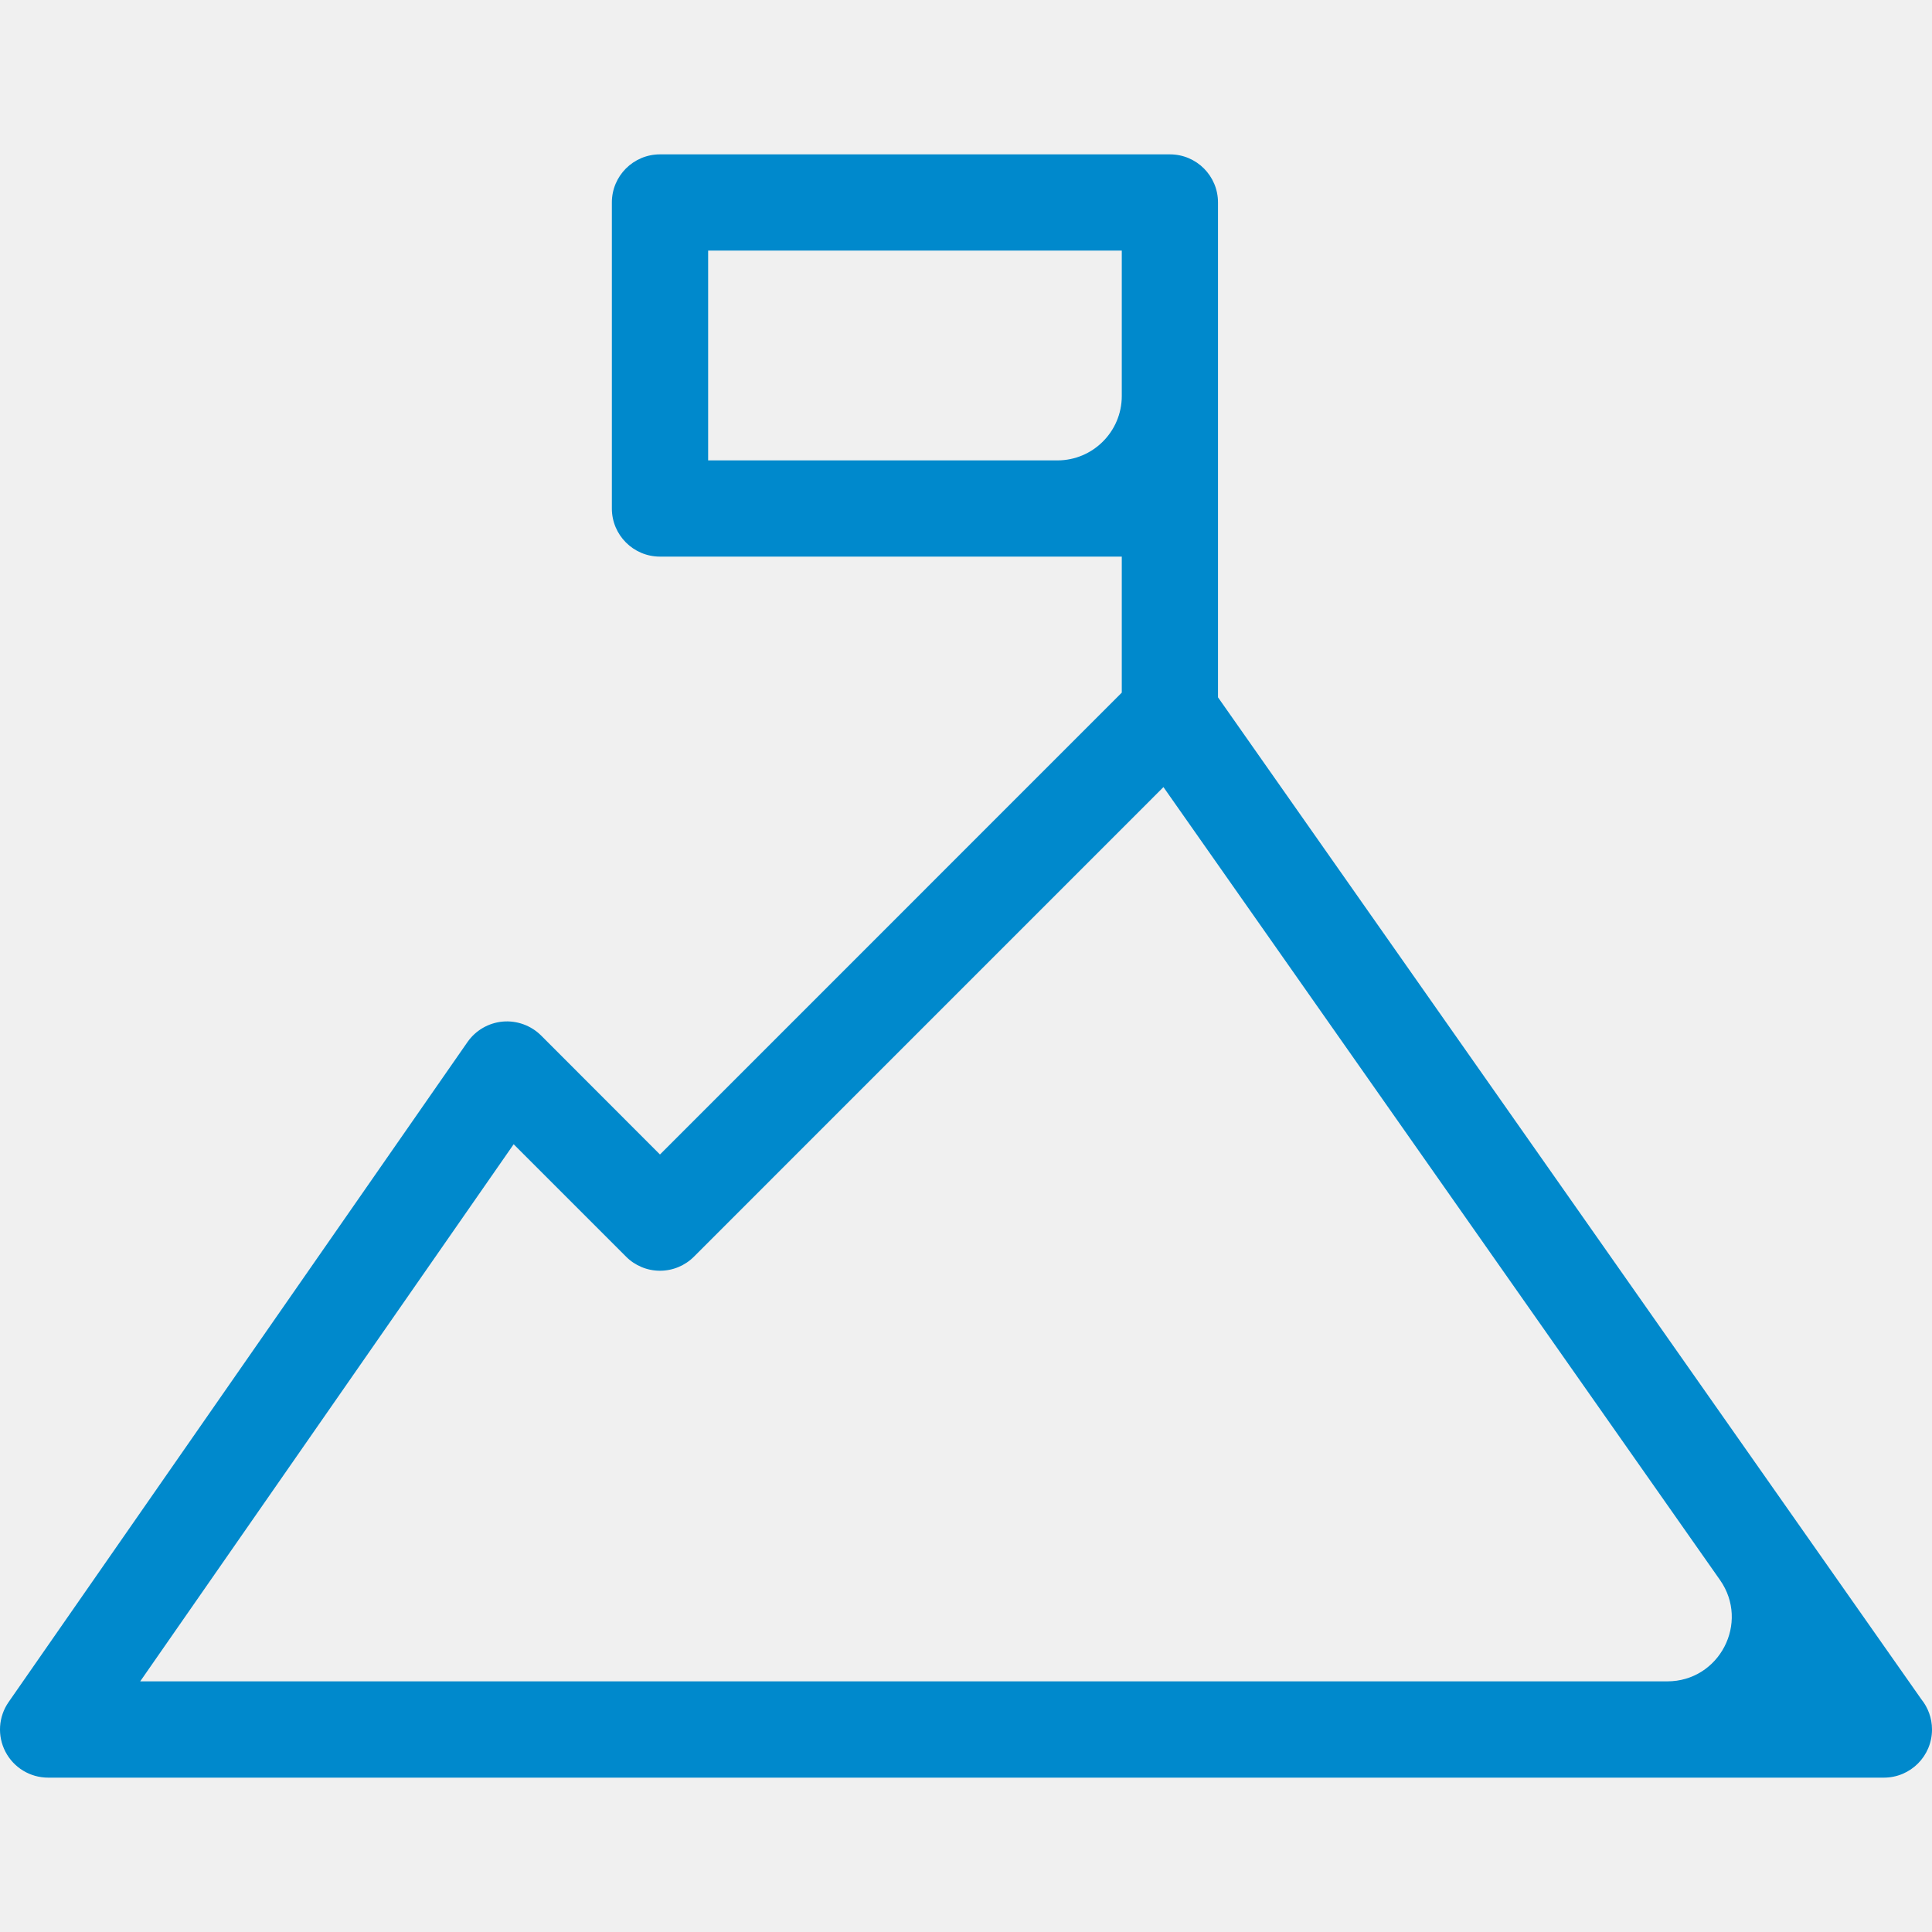
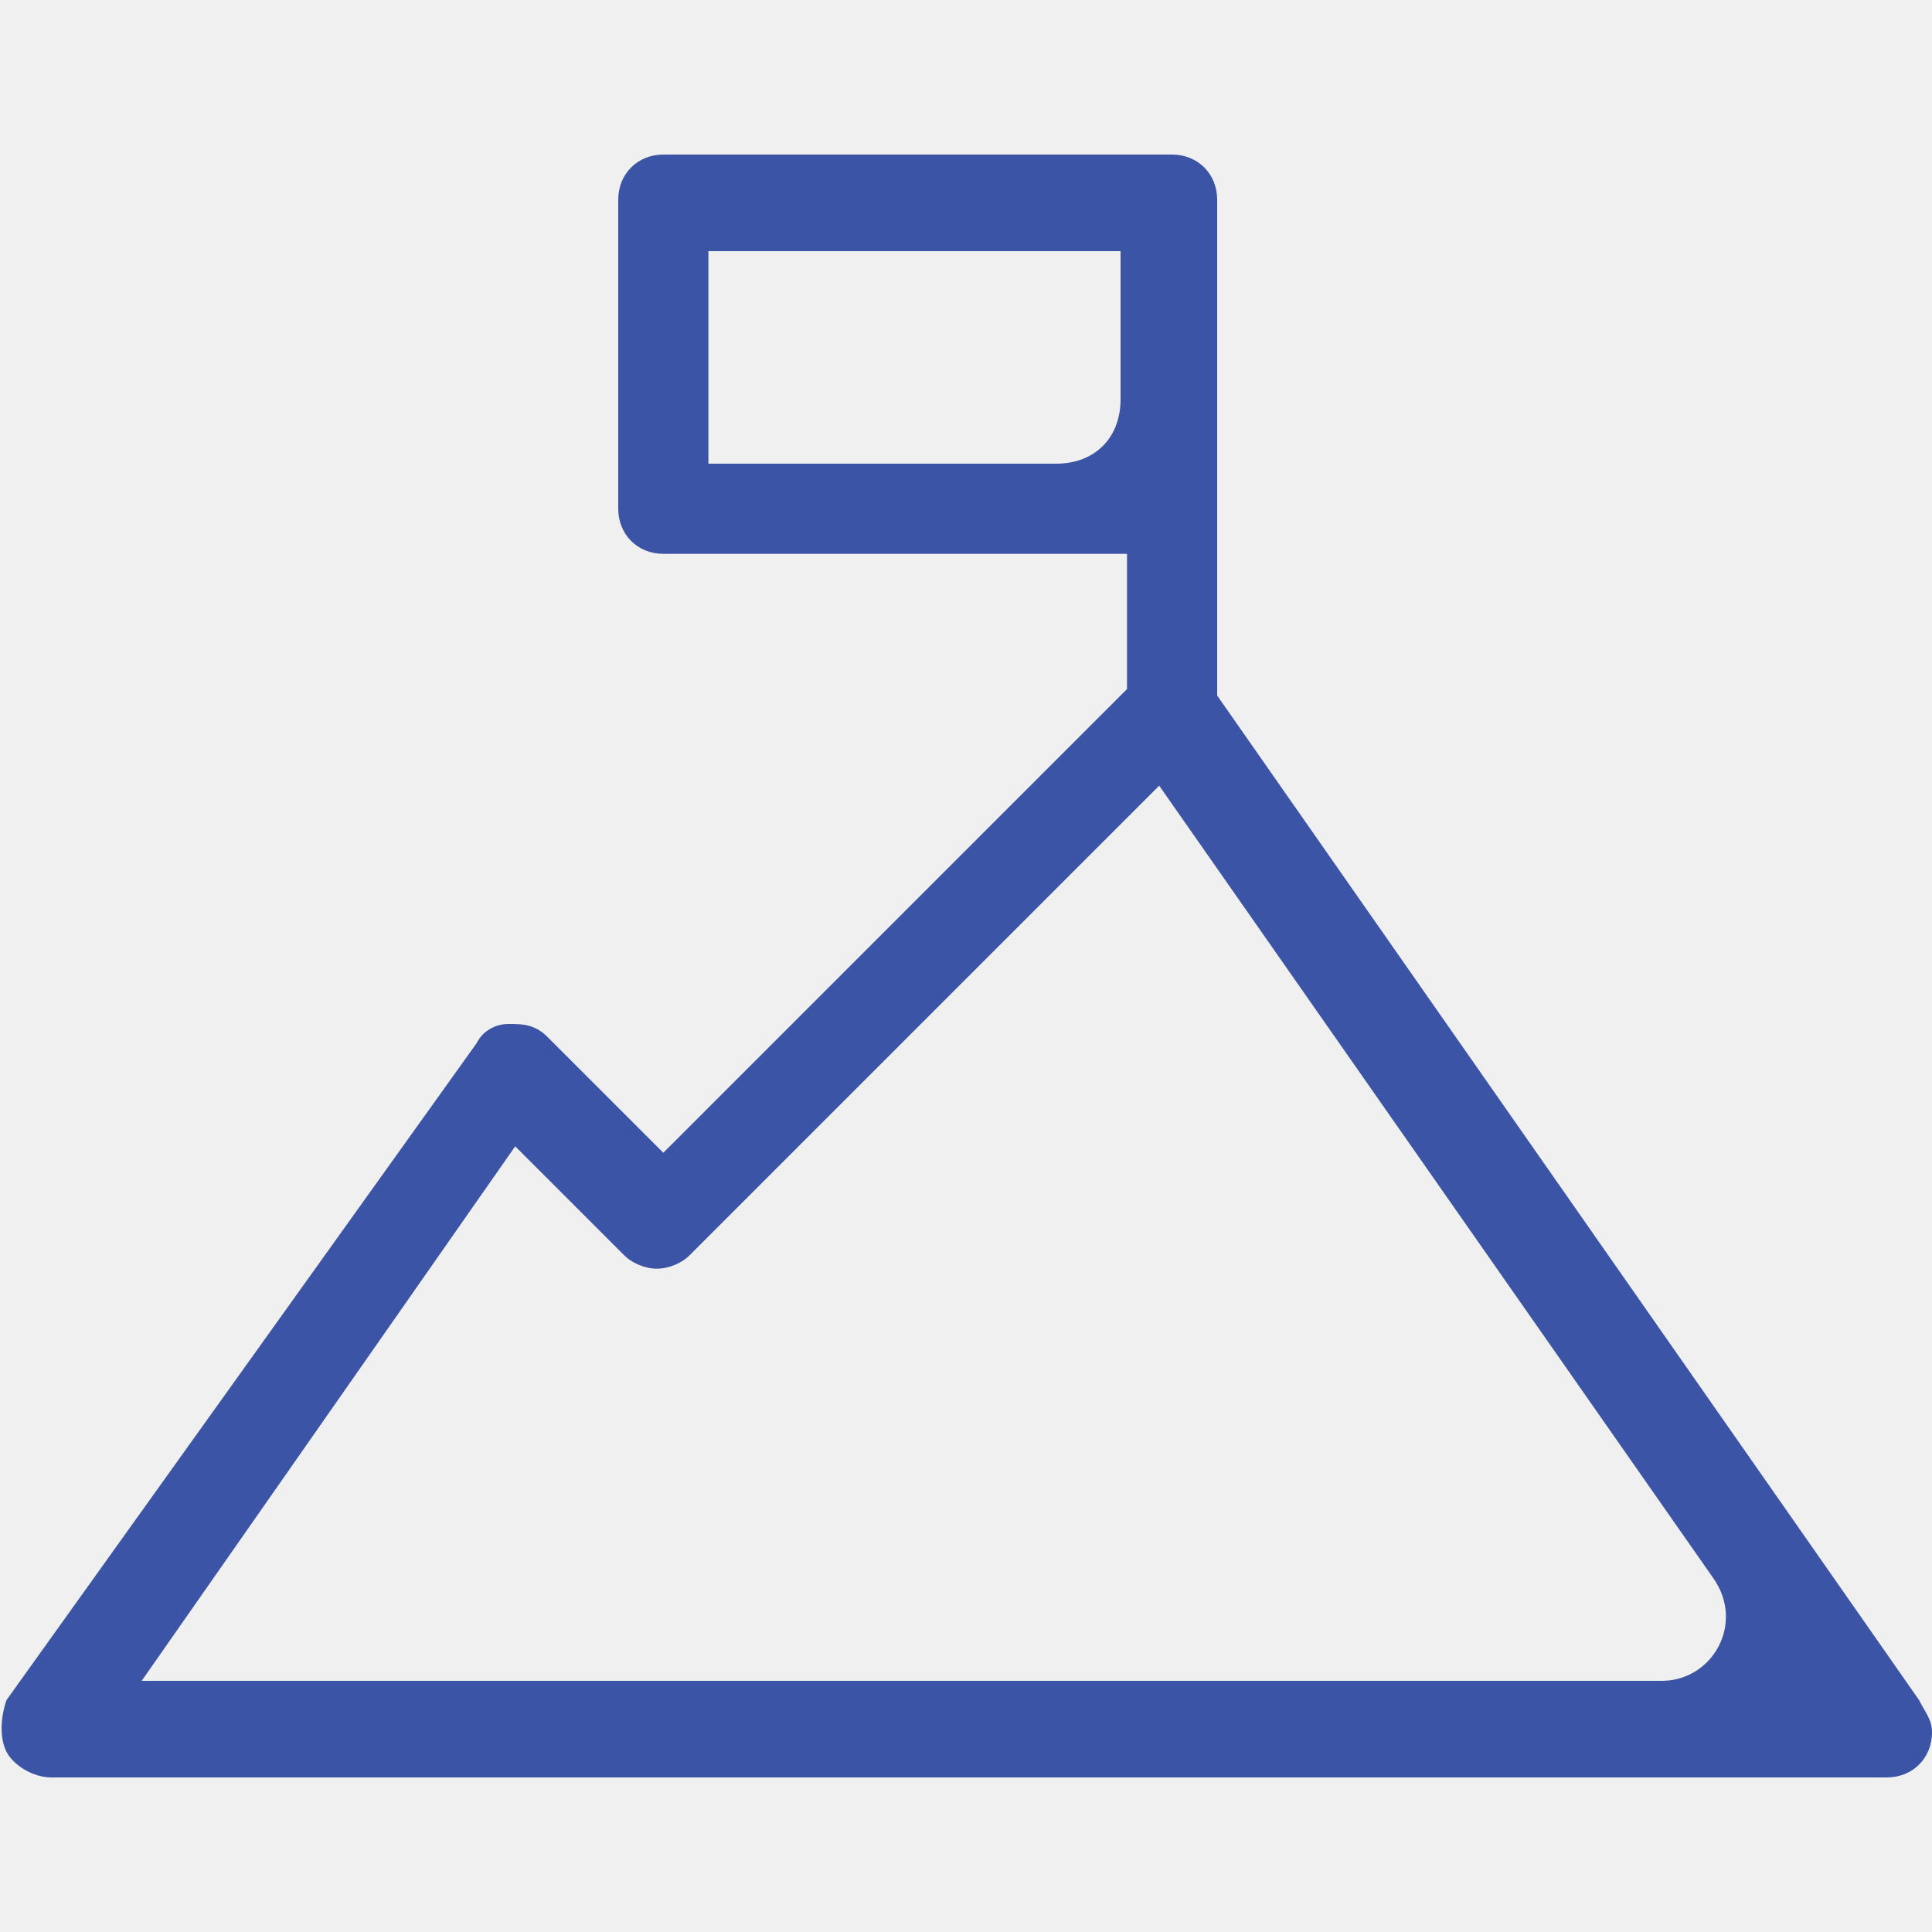
- <svg xmlns="http://www.w3.org/2000/svg" width="30" height="30" viewBox="0 0 30 30" fill="none">
-   <g clip-path="url(#clip0)">
-     <path d="M18.913 3.144C18.913 2.731 18.579 2.397 18.166 2.397H10.248C9.836 2.397 9.501 2.731 9.501 3.144V7.896C9.501 8.309 9.836 8.643 10.248 8.643H17.419V10.755L10.248 17.927L8.402 16.079C8.245 15.923 8.026 15.844 7.807 15.863C7.586 15.883 7.386 15.999 7.259 16.181L0.134 26.429C-0.025 26.657 -0.044 26.955 0.085 27.202C0.214 27.449 0.469 27.603 0.747 27.603H29.251H29.253C29.666 27.603 30 27.269 30 26.856C30 26.678 29.938 26.515 29.835 26.387L18.913 10.828V3.144ZM10.996 7.149V3.891H17.419V6.149C17.419 6.701 16.971 7.149 16.419 7.149H10.996ZM2.177 26.108L7.976 17.768L9.72 19.512C9.86 19.653 10.05 19.732 10.248 19.732C10.447 19.732 10.637 19.653 10.777 19.512L18.066 12.222L26.708 24.534C27.173 25.197 26.699 26.108 25.889 26.108L2.177 26.108Z" fill="#0089CC" />
+ <svg xmlns="http://www.w3.org/2000/svg" xmlns:xlink="http://www.w3.org/1999/xlink" version="1.1" id="Layer_1" x="0px" y="0px" viewBox="0 0 30 30" style="enable-background:new 0 0 30 30;" xml:space="preserve">
+   <style type="text/css">
+ 	.st0{clip-path:url(#SVGID_2_);}
+ 	.st1{fill:#3C54A5;}
+ </style>
+   <g>
+     <defs>
+       <rect id="SVGID_1_" width="30" height="30" />
+     </defs>
+     <clipPath id="SVGID_2_">
+       <use xlink:href="#SVGID_1_" style="overflow:visible;" />
+     </clipPath>
+     <g class="st0">
+       <path class="st1" d="M18.9,3.1c0-0.4-0.3-0.7-0.7-0.7h-7.9c-0.4,0-0.7,0.3-0.7,0.7v4.8c0,0.4,0.3,0.7,0.7,0.7h7.2v2.1l-7.2,7.2    l-1.8-1.8c-0.2-0.2-0.4-0.2-0.6-0.2c-0.2,0-0.4,0.1-0.5,0.3L0.1,26.4C0,26.7,0,27,0.1,27.2c0.1,0.2,0.4,0.4,0.7,0.4h28.5h0    c0.4,0,0.7-0.3,0.7-0.7c0-0.2-0.1-0.3-0.2-0.5L18.9,10.8V3.1z M11,7.1V3.9h6.4v2.3c0,0.6-0.4,1-1,1H11z M2.2,26.1L8,17.8l1.7,1.7    c0.1,0.1,0.3,0.2,0.5,0.2c0.2,0,0.4-0.1,0.5-0.2l7.3-7.3l8.6,12.3c0.5,0.7,0,1.6-0.8,1.6L2.2,26.1z" />
+     </g>
  </g>
-   <defs>
-     <clipPath id="clip0">
-       <rect width="30" height="30" fill="white" />
-     </clipPath>
-   </defs>
</svg>
